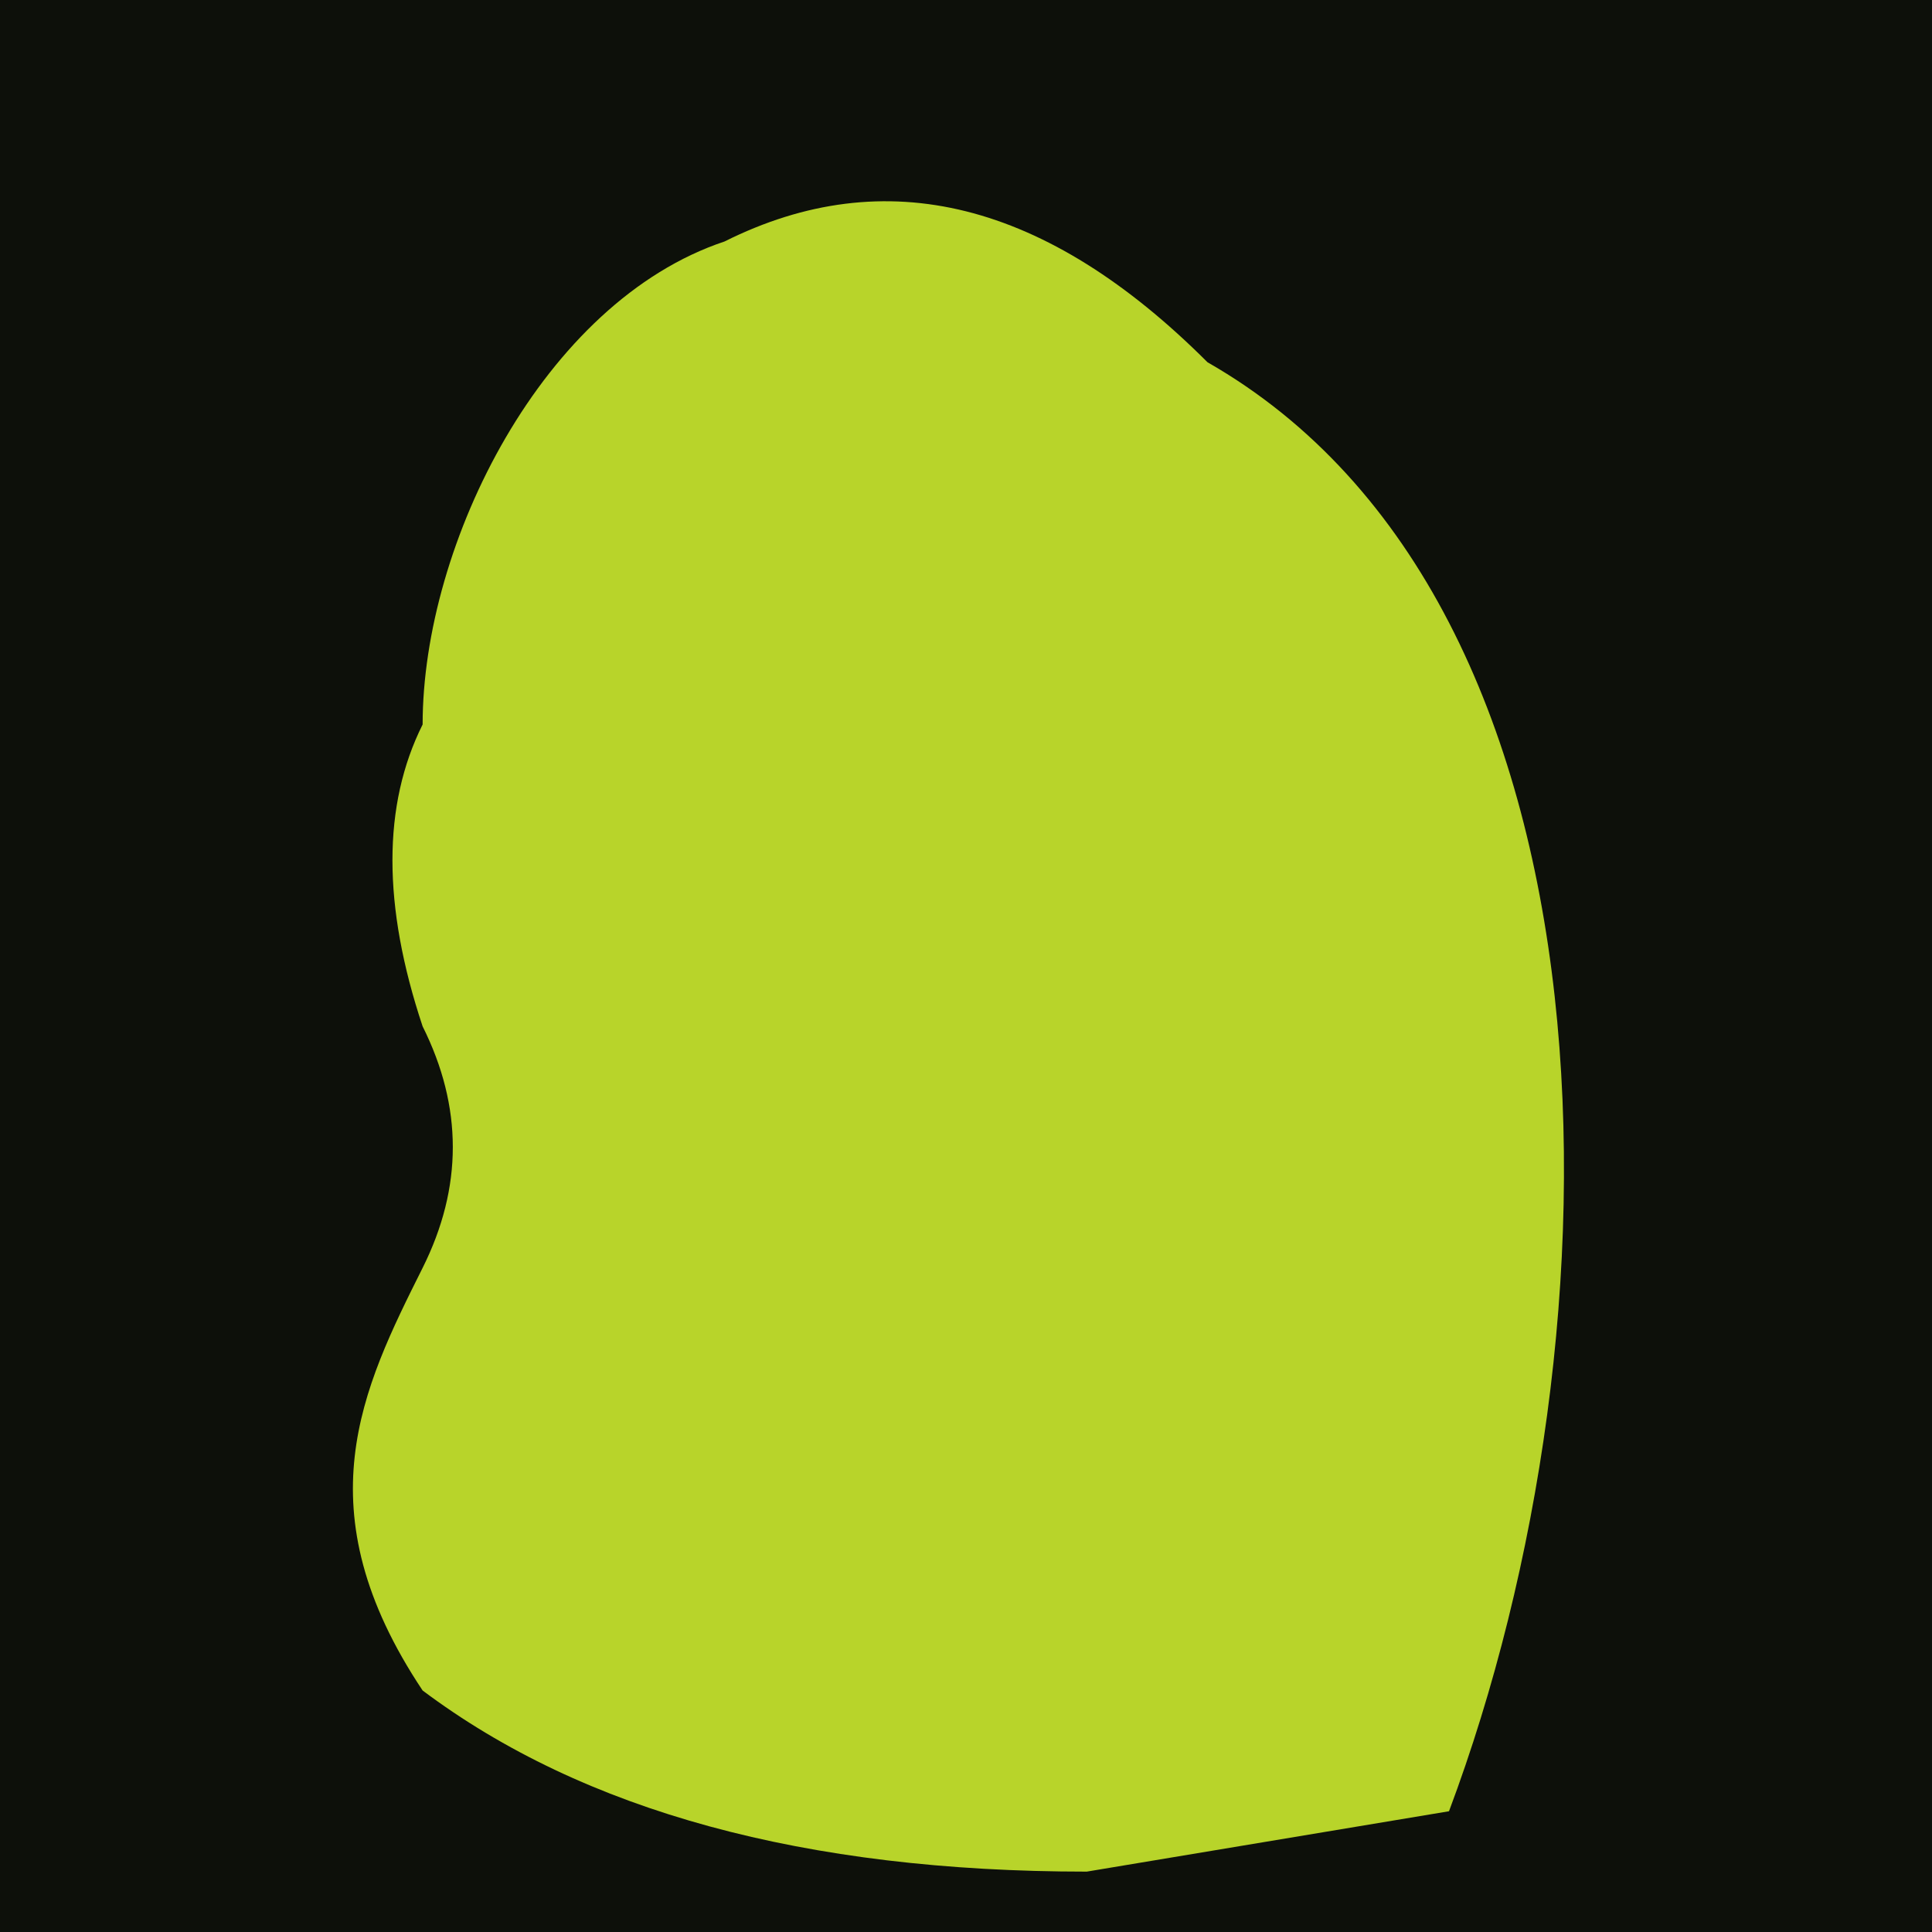
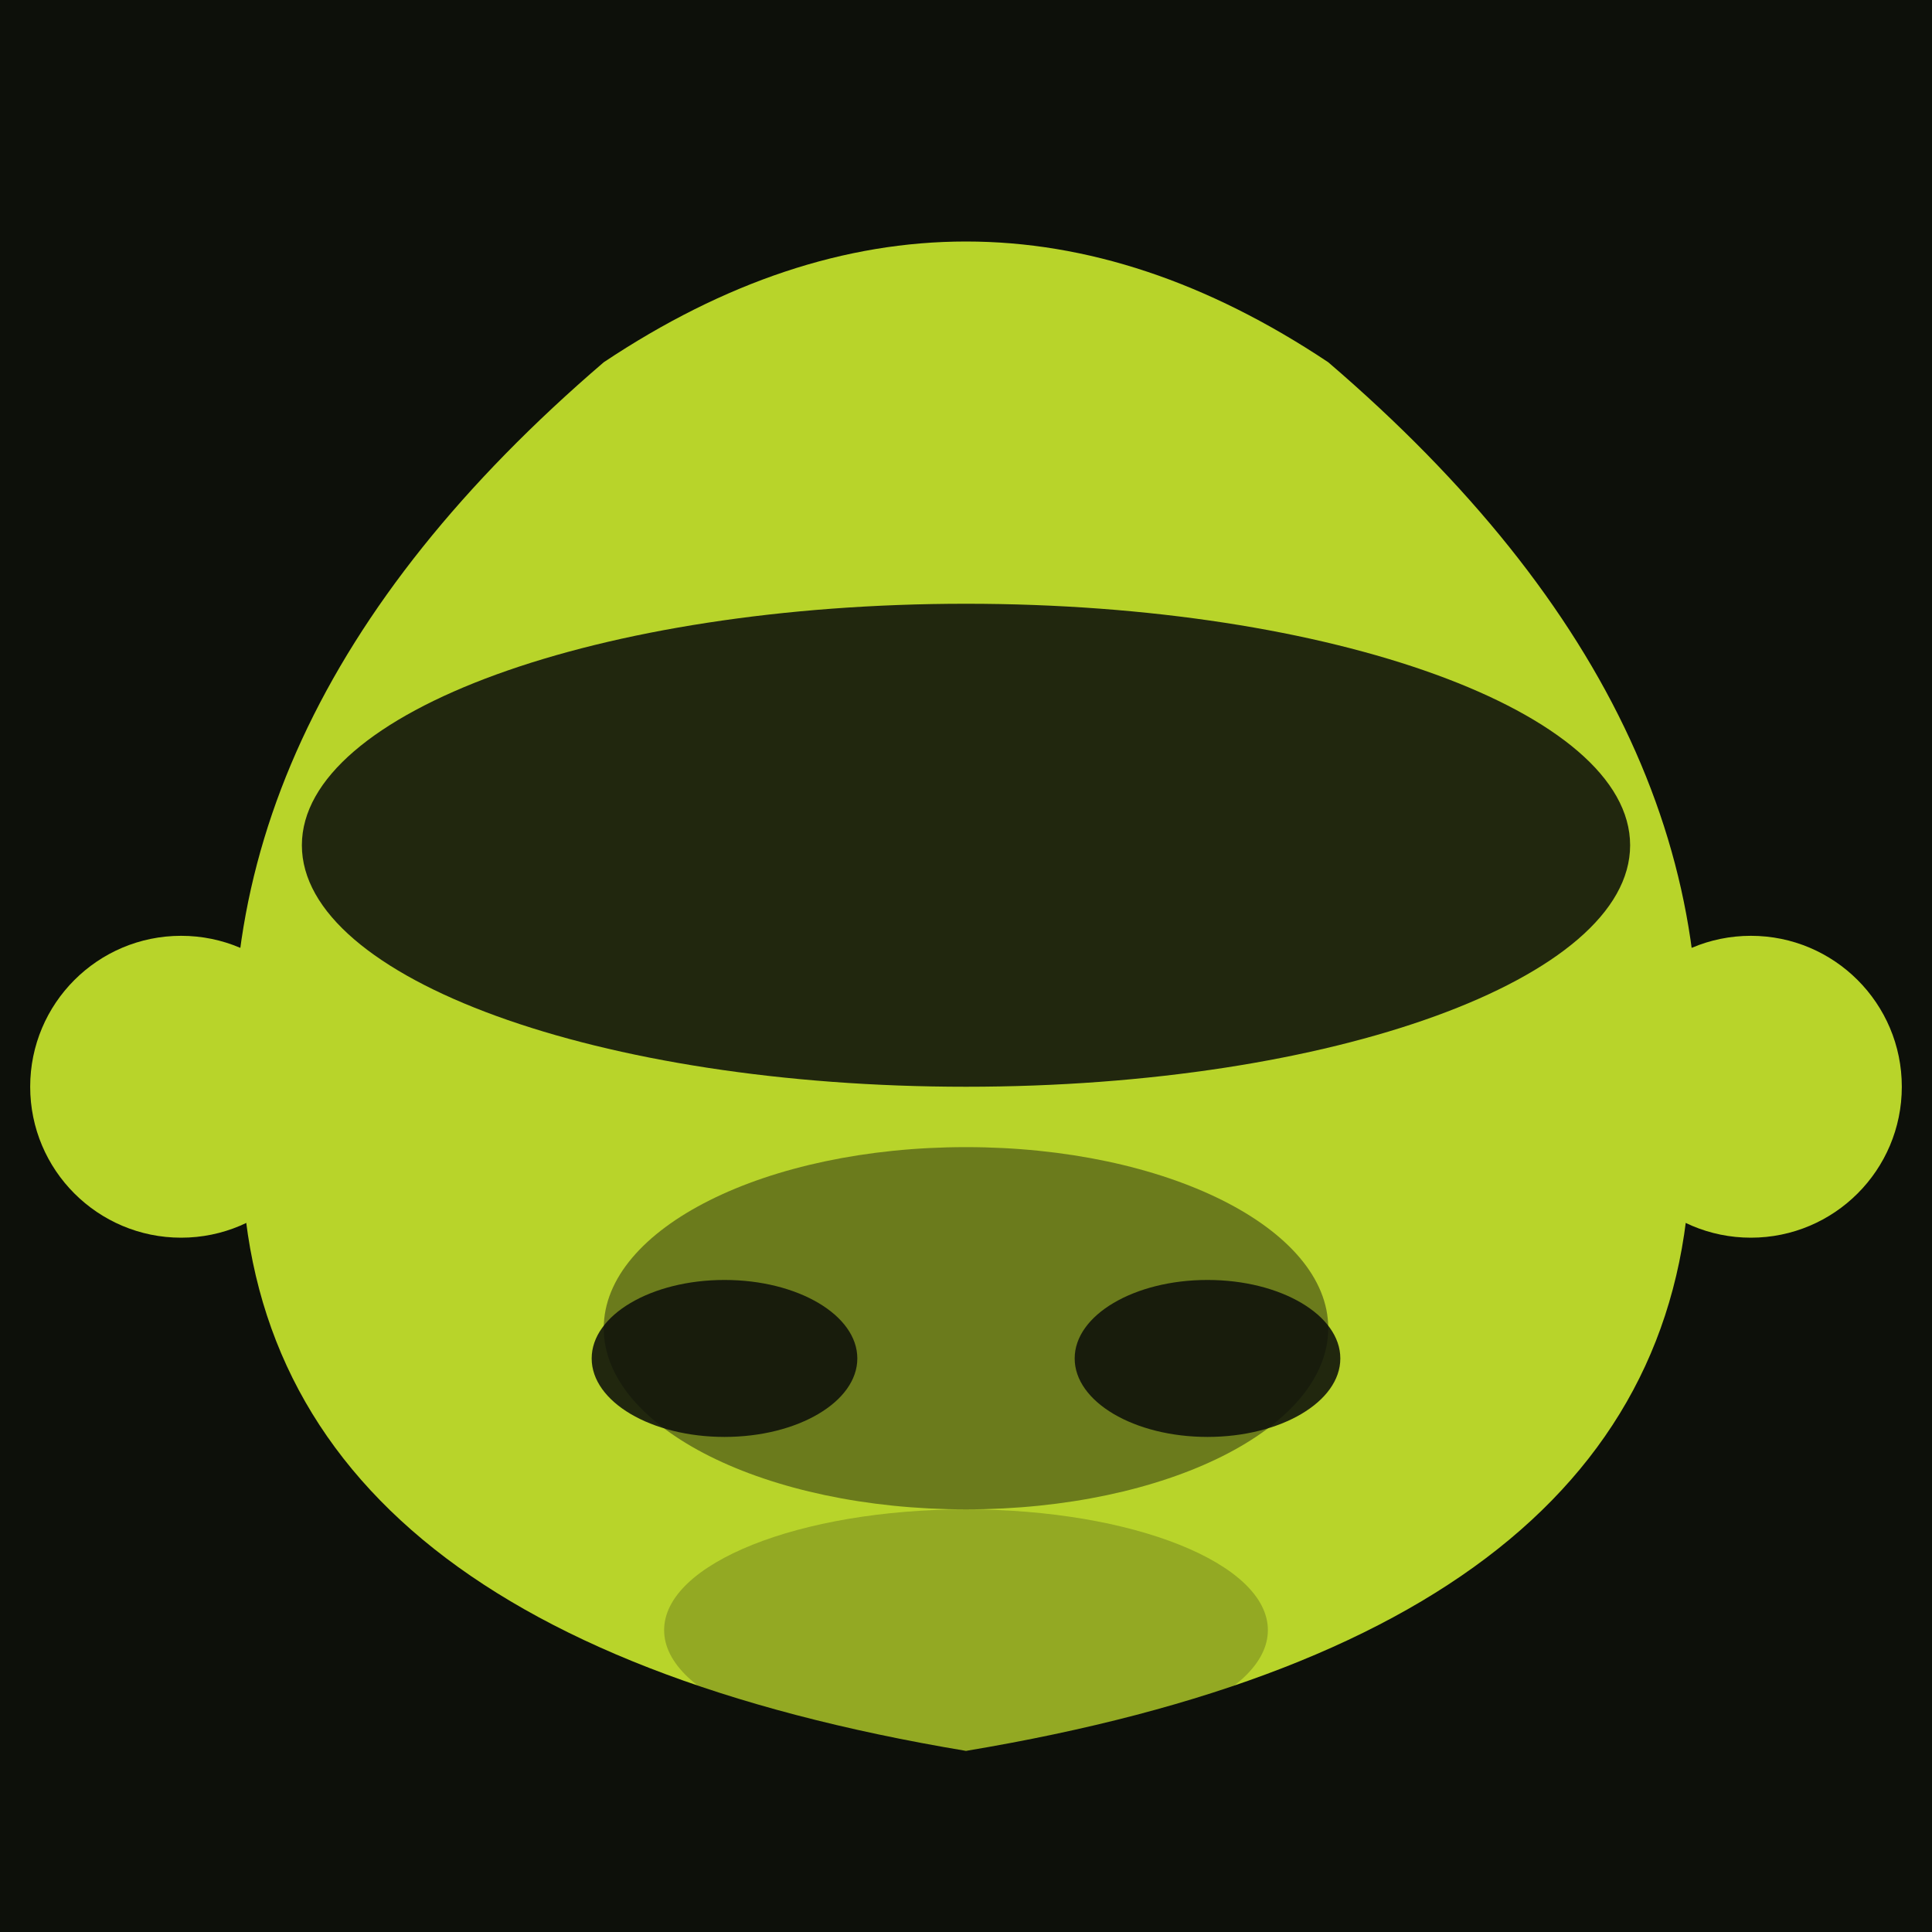
<svg xmlns="http://www.w3.org/2000/svg" viewBox="0 0 32 32">
  <rect width="32" height="32" fill="#0d100a" />
-   <ellipse cx="23" cy="17" rx="2.5" ry="3" fill="#b8d42a" />
-   <path d="M 24 30 C 27 22 27 10 20 6 Q 16 2 12 4 C 9 5 7 9 7 12 Q 6 14 7 17 Q 8 19 7 21 C 6 23 5 25 7 28 Q 11 31 18 31 Z" fill="#b8d42a" />
+   <circle cx="3" cy="18" r="2.5" fill="#b8d42a" />
+   <circle cx="29" cy="18" r="2.5" fill="#b8d42a" />
+   <path d="M 4 19 Q 3 12 10 6 Q 16 2 22 6 Q 29 12 28 19 Q 28 27 16 29 Q 4 27 4 19 Z" fill="#b8d42a" />
+   <ellipse cx="16" cy="14" rx="11" ry="4" fill="#0d100a" opacity="0.88" />
+   <ellipse cx="16" cy="22" rx="6" ry="3" fill="#0d100a" opacity="0.45" />
+   <ellipse cx="12" cy="22.5" rx="2.2" ry="1.3" fill="#0d100a" opacity="0.88" />
+   <ellipse cx="20" cy="22.5" rx="2.2" ry="1.3" fill="#0d100a" opacity="0.88" />
+   <ellipse cx="16" cy="27" rx="5" ry="2" fill="#0d100a" opacity="0.22" />
</svg>
